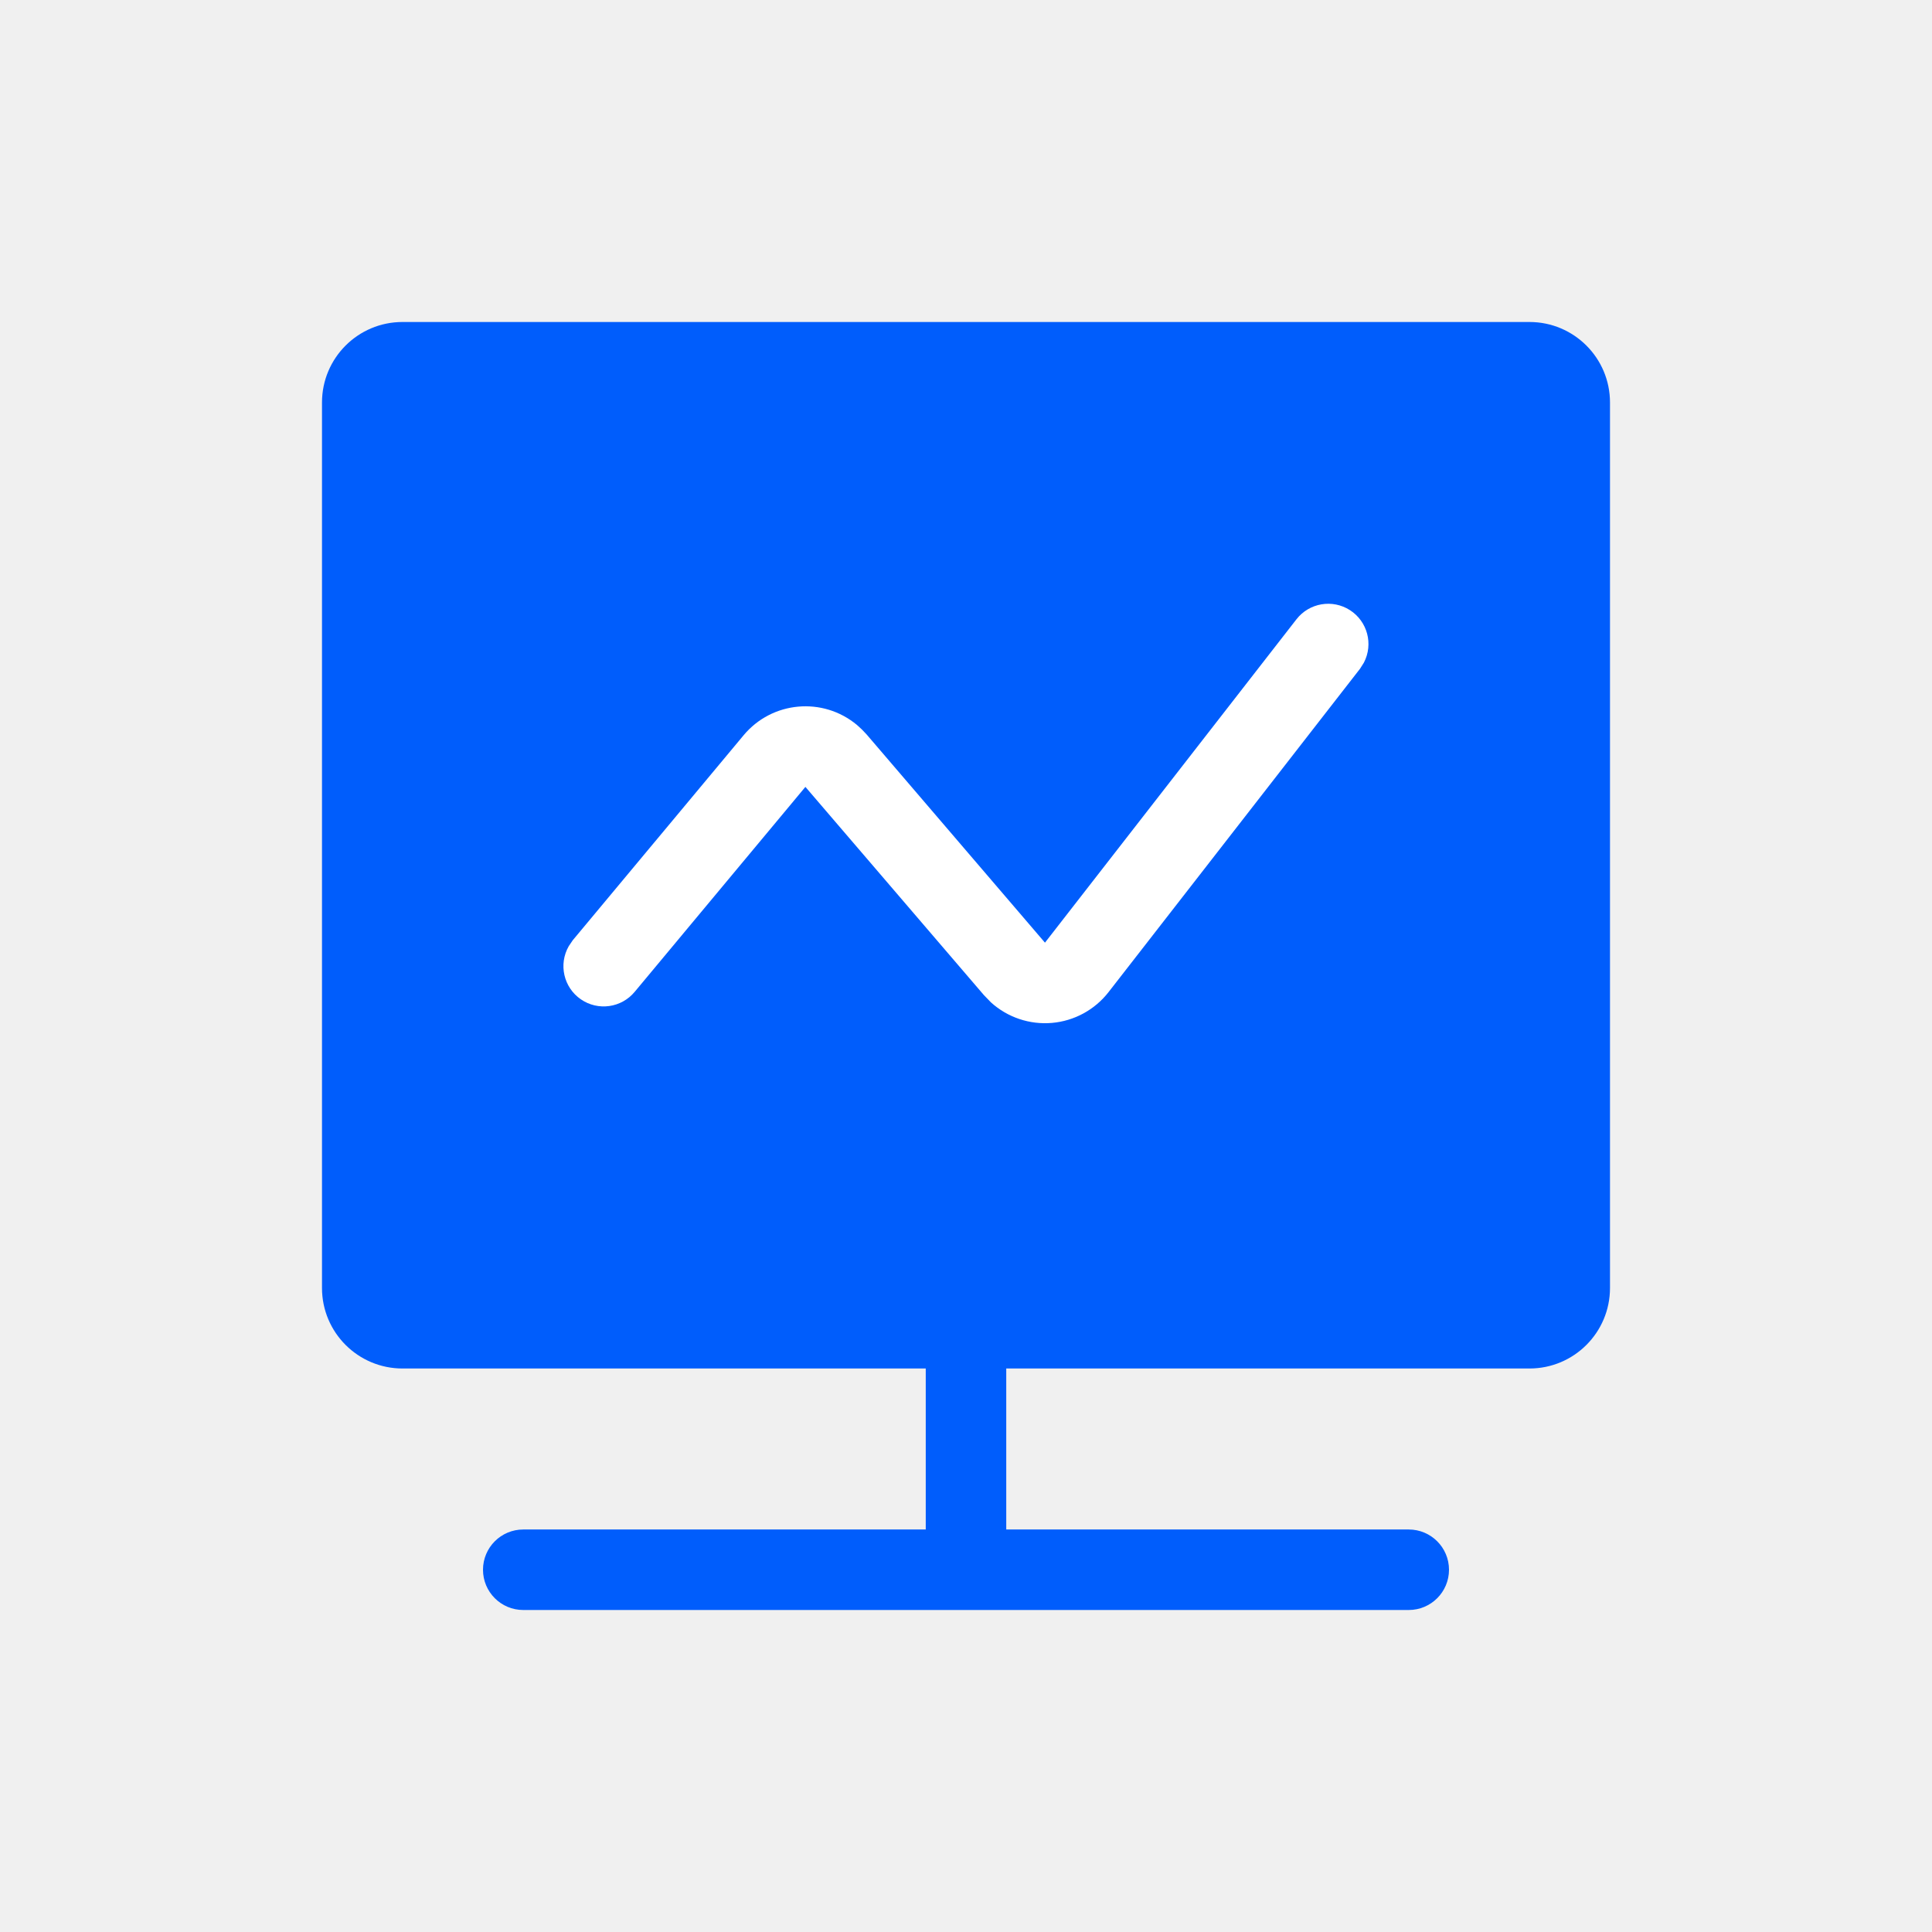
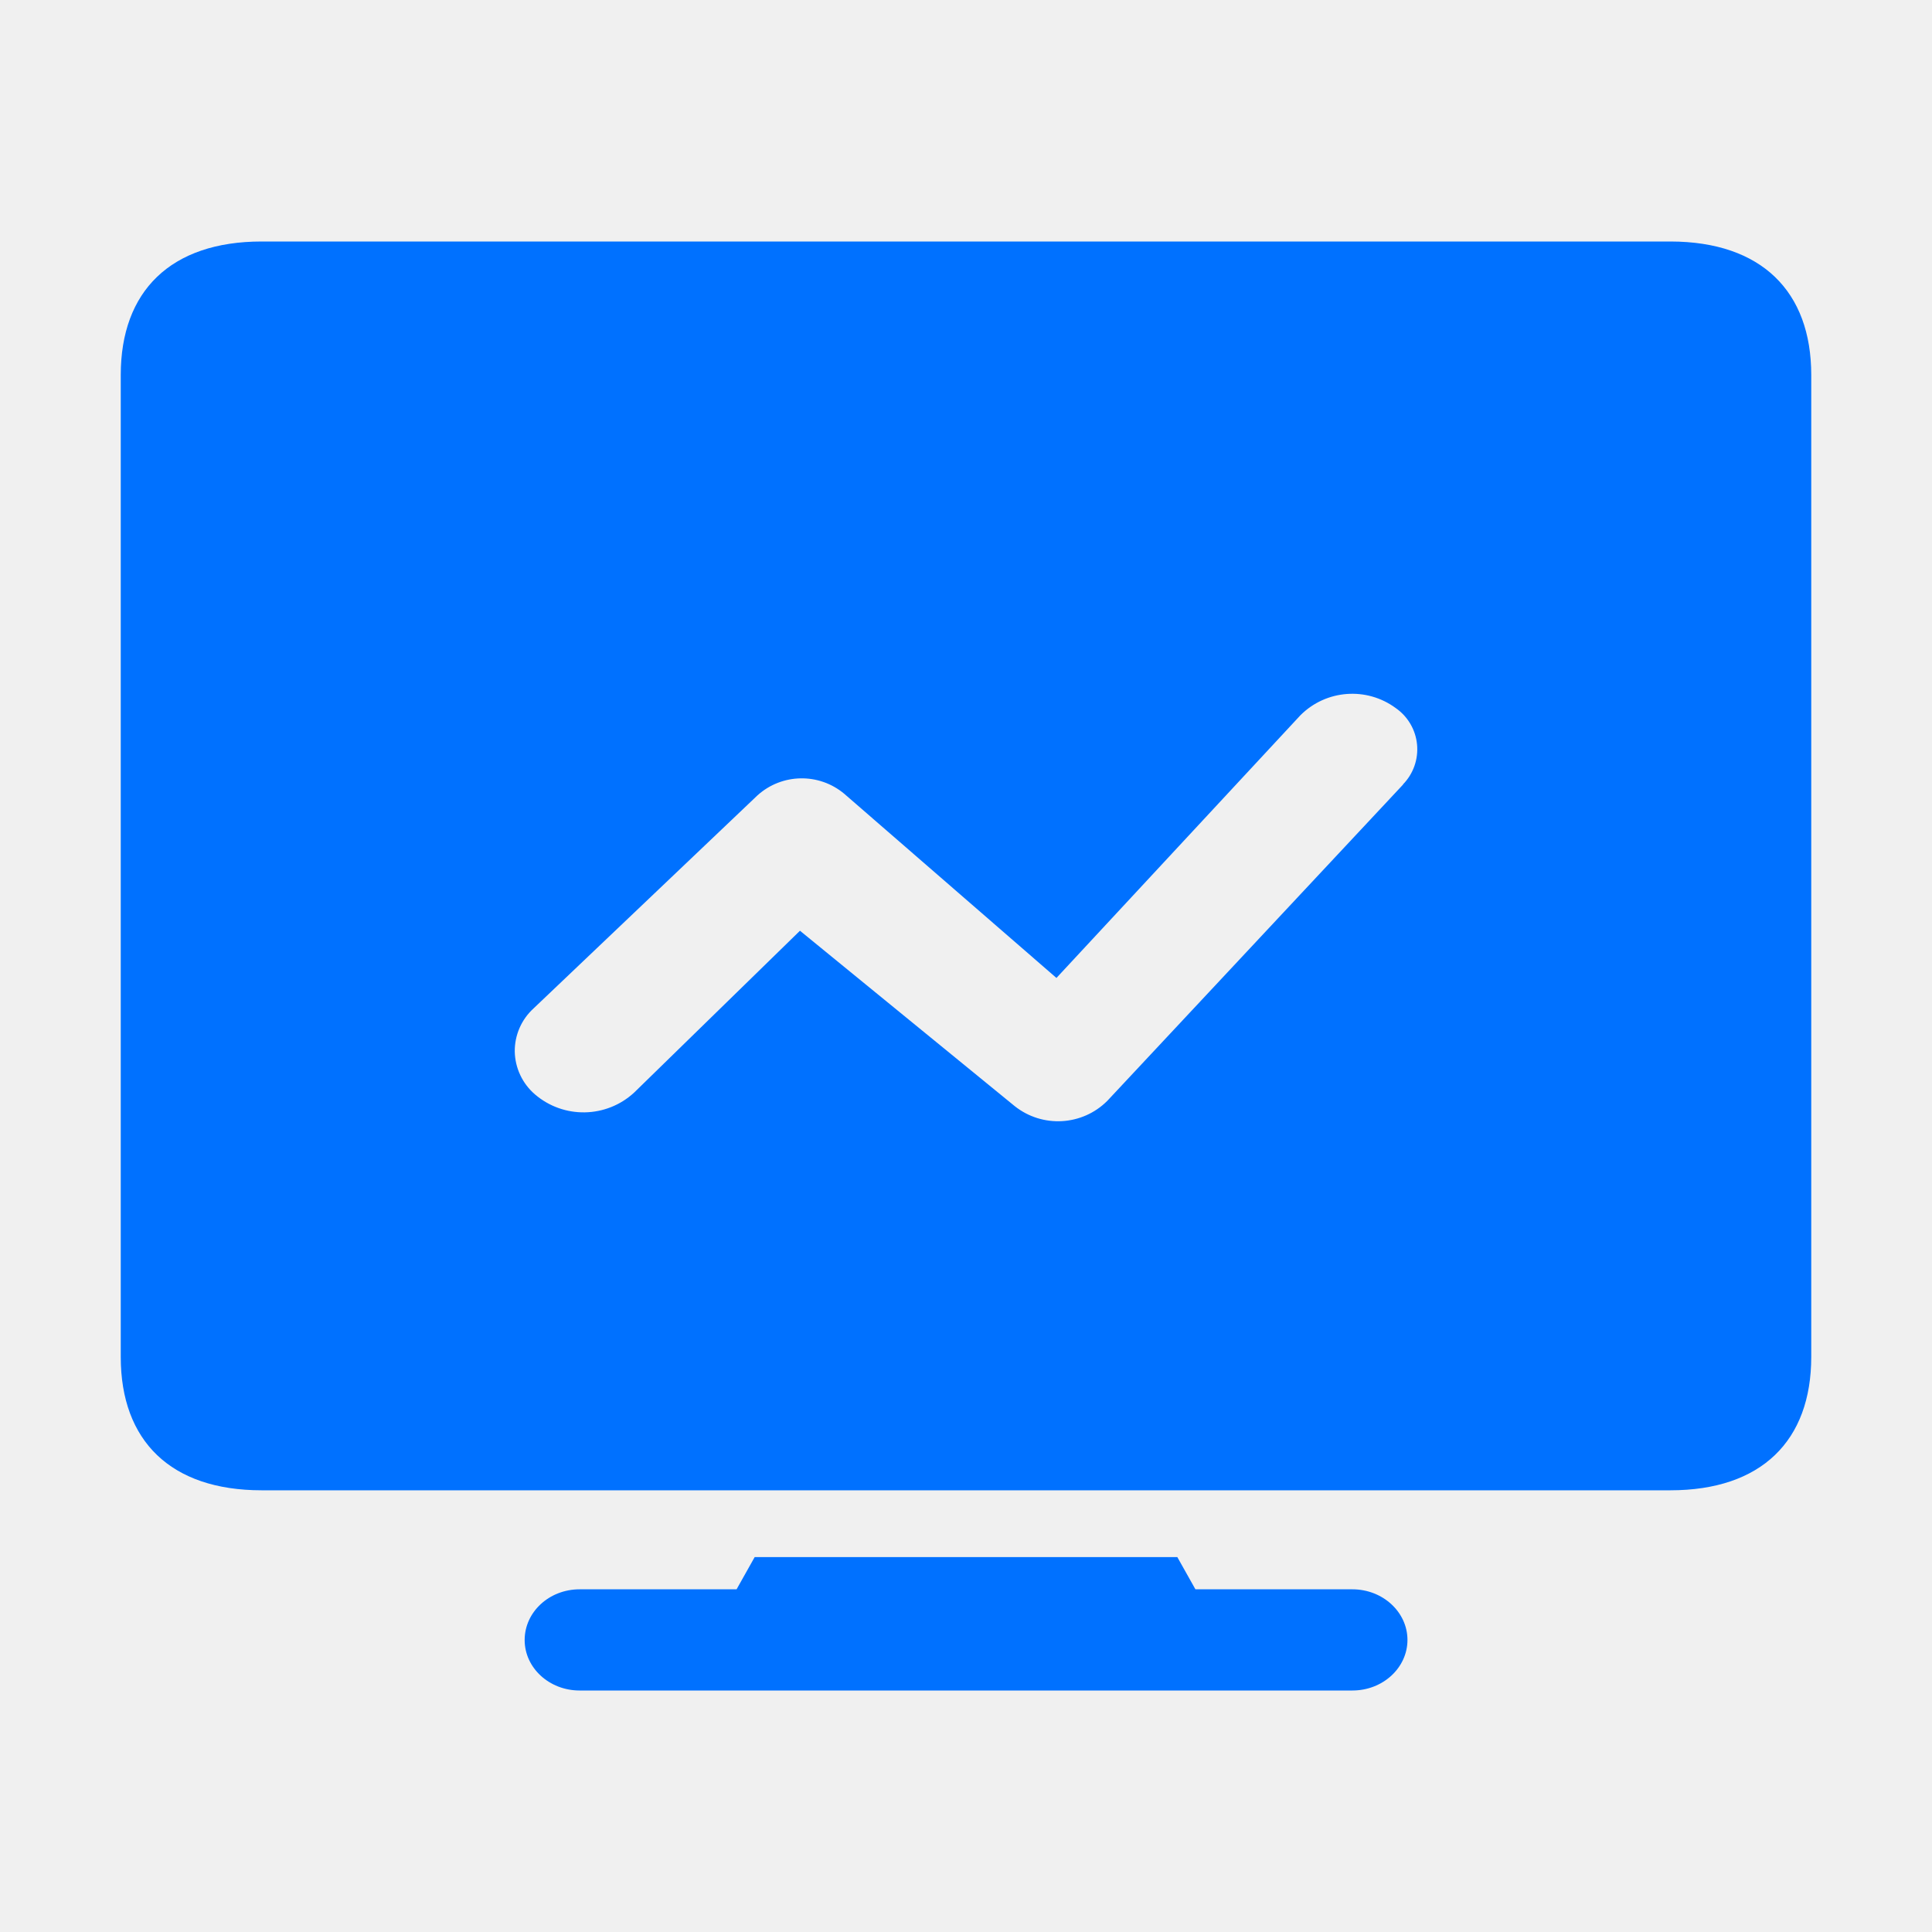
- <svg xmlns="http://www.w3.org/2000/svg" t="1624262418002" class="icon" viewBox="0 0 1024 1024" version="1.1" p-id="4233" width="16" height="16">
+ <svg xmlns="http://www.w3.org/2000/svg" t="1624429935100" class="icon" viewBox="0 0 1024 1024" version="1.1" p-id="8356" width="16" height="16">
  <defs>
    <style type="text/css" />
  </defs>
-   <path d="M490.667 725.333H213.333a42.667 42.667 0 0 1-42.667-42.667V213.333a42.667 42.667 0 0 1 42.667-42.667h597.333a42.667 42.667 0 0 1 42.667 42.667v469.333a42.667 42.667 0 0 1-42.667 42.667h-277.333v85.333h213.333a21.333 21.333 0 1 1 0 42.667h-469.333a21.333 21.333 0 1 1 0-42.667h213.333v-85.333z" fill="#005DFC" p-id="4234" />
-   <path d="M687.147 328.235a21.333 21.333 0 0 1 35.755 22.955l-2.048 3.243-133.291 171.392a42.667 42.667 0 0 1-62.379 5.419l-3.712-3.84-94.592-110.336-90.453 108.587a21.333 21.333 0 0 1-34.987-24.149l2.133-3.157 90.539-108.629a42.667 42.667 0 0 1 60.117-5.461l2.645 2.432 2.432 2.56 94.549 110.379 133.291-171.392z" fill="#FFFFFF" p-id="4235" />
+   <path d="M0 0h1024v1024H0z" fill="#FFFFFF" fill-opacity="0" p-id="8357" />
+   <path d="M716.8 842.368H633.6l-9.6-17.088h-224l-9.6 17.088H307.2c-16.128 0-29.12 12.032-29.12 26.88 0 14.72 12.992 26.752 29.12 26.752h409.6c16.128 0 29.184-12.032 29.184-26.816 0-14.72-13.056-26.816-29.184-26.816zM885.376 128H138.688C90.432 128 64 154.368 64 198.72v520.512c0 44.416 26.432 70.656 74.688 70.656h746.624c48.256 0 74.688-26.24 74.688-70.72V198.72c0-44.288-26.432-70.656-74.624-70.72zM743.68 415.808l-156.8 167.68a36.928 36.928 0 0 1-49.024 2.816L424 493.312l-87.872 85.76a39.552 39.552 0 0 1-52.608 0.96 30.72 30.72 0 0 1-10.688-22.656 30.528 30.528 0 0 1 9.984-22.912l118.72-112.96a35.072 35.072 0 0 1 45.952-0.768l112.448 97.6 129.28-139.2a38.848 38.848 0 0 1 50.56-3.84 26.624 26.624 0 0 1 3.84 40.448z" fill="#0071FF" p-id="8358" />
</svg>
